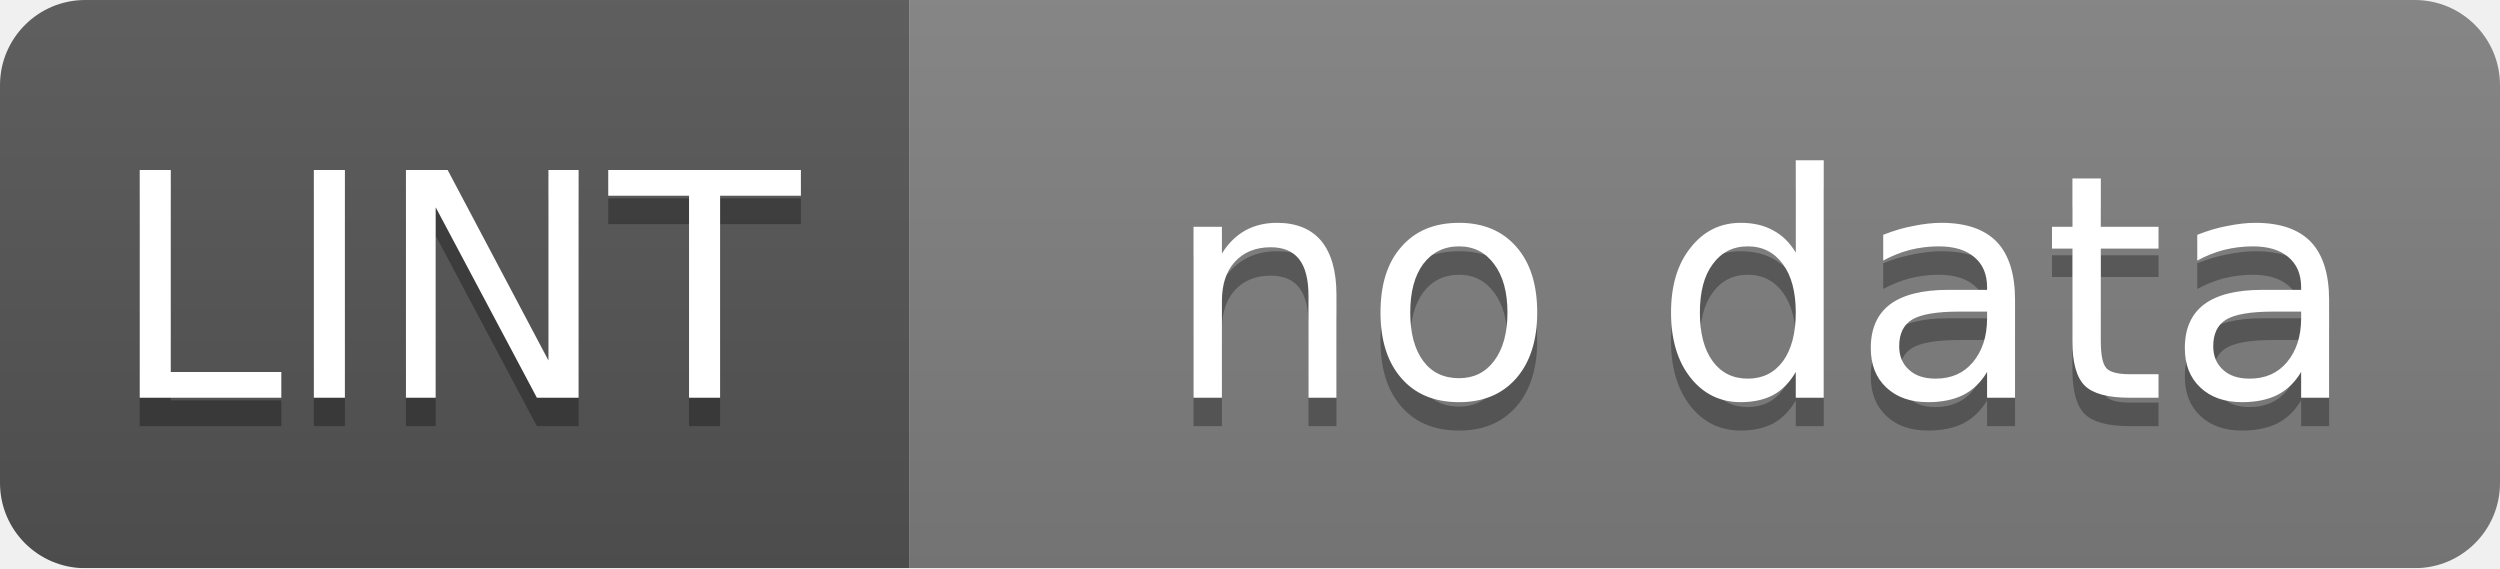
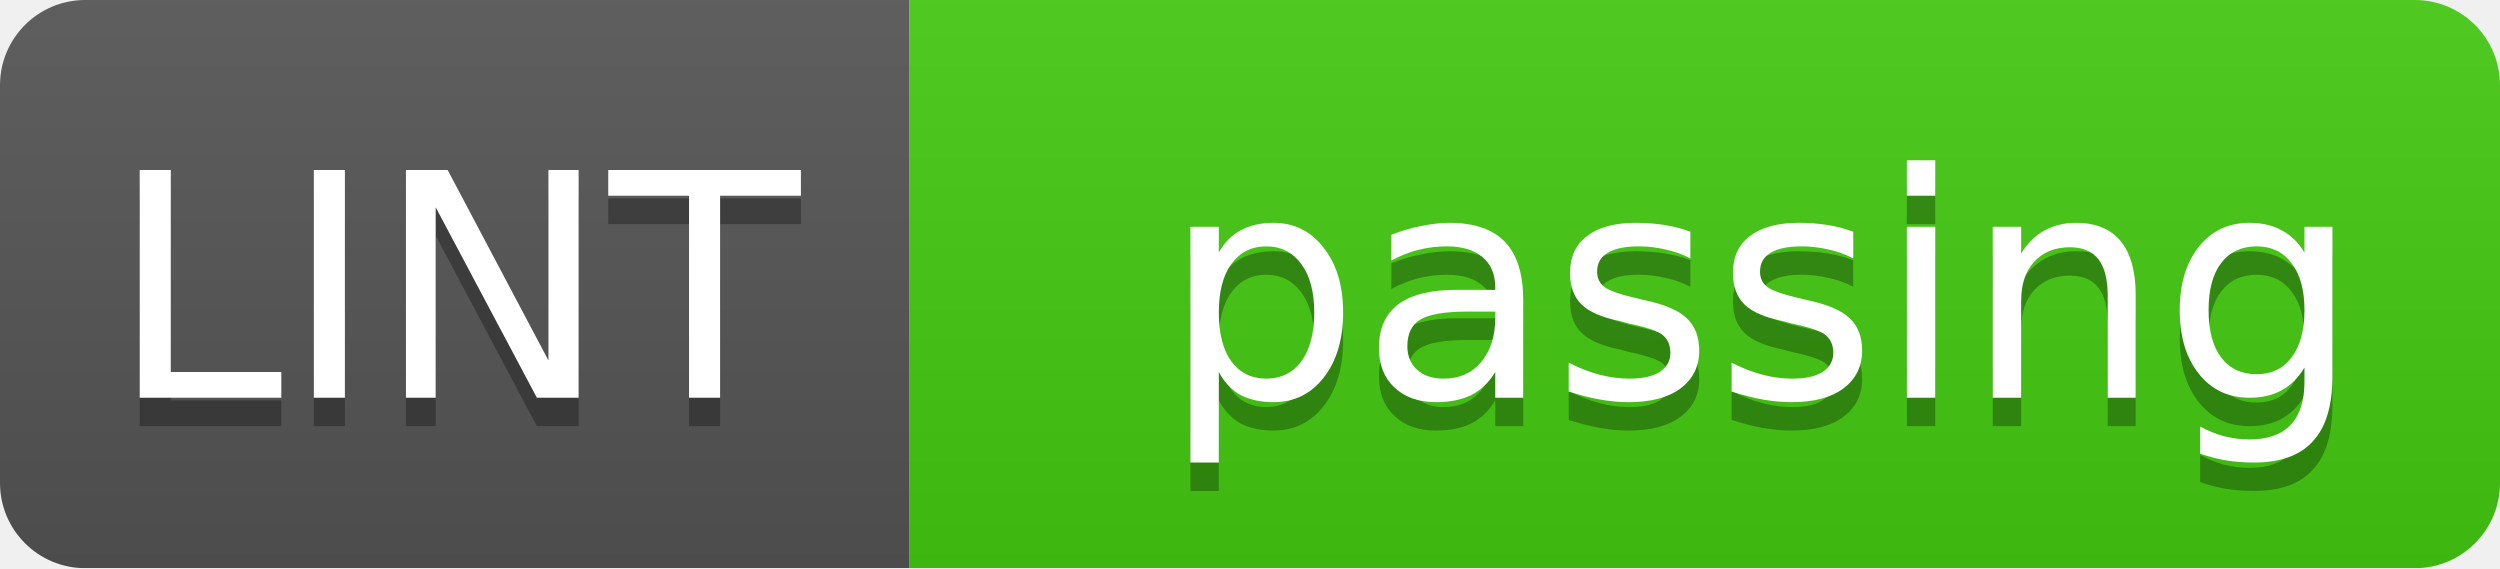
<svg xmlns="http://www.w3.org/2000/svg" width="88" height="20">
  <linearGradient id="b" x2="0" y2="100%">
    <stop offset="0" stop-color="#bbb" stop-opacity=".1" />
    <stop offset="1" stop-opacity=".1" />
  </linearGradient>
  <mask id="a">
    <rect width="88" height="20" rx="3" fill="#fff" />
  </mask>
  <g mask="url(#a)">
    <path fill="#555" d="M0 0h32v20H0z" />
-     <path fill="gray" d="M32 0h56v20H32z" />
+     <path fill="#4c1" d="M32 0h56v20H32z" />
    <path fill="url(#b)" d="M0 0h88v20H0z" />
  </g>
  <g fill="#fff" text-anchor="middle" font-family="DejaVu Sans,Verdana,Geneva,sans-serif" font-size="11">
    <text x="16" y="15" fill="#010101" fill-opacity=".3">LINT</text>
    <text x="16" y="14">LINT</text>
-     <text x="62" y="15" fill="#010101" fill-opacity=".3">no data</text>
-     <text x="62" y="14">no data</text>
+     <text x="62" y="15" fill="#010101" fill-opacity=".3">passing</text>
+     <text x="62" y="14">passing</text>
  </g>
</svg>
